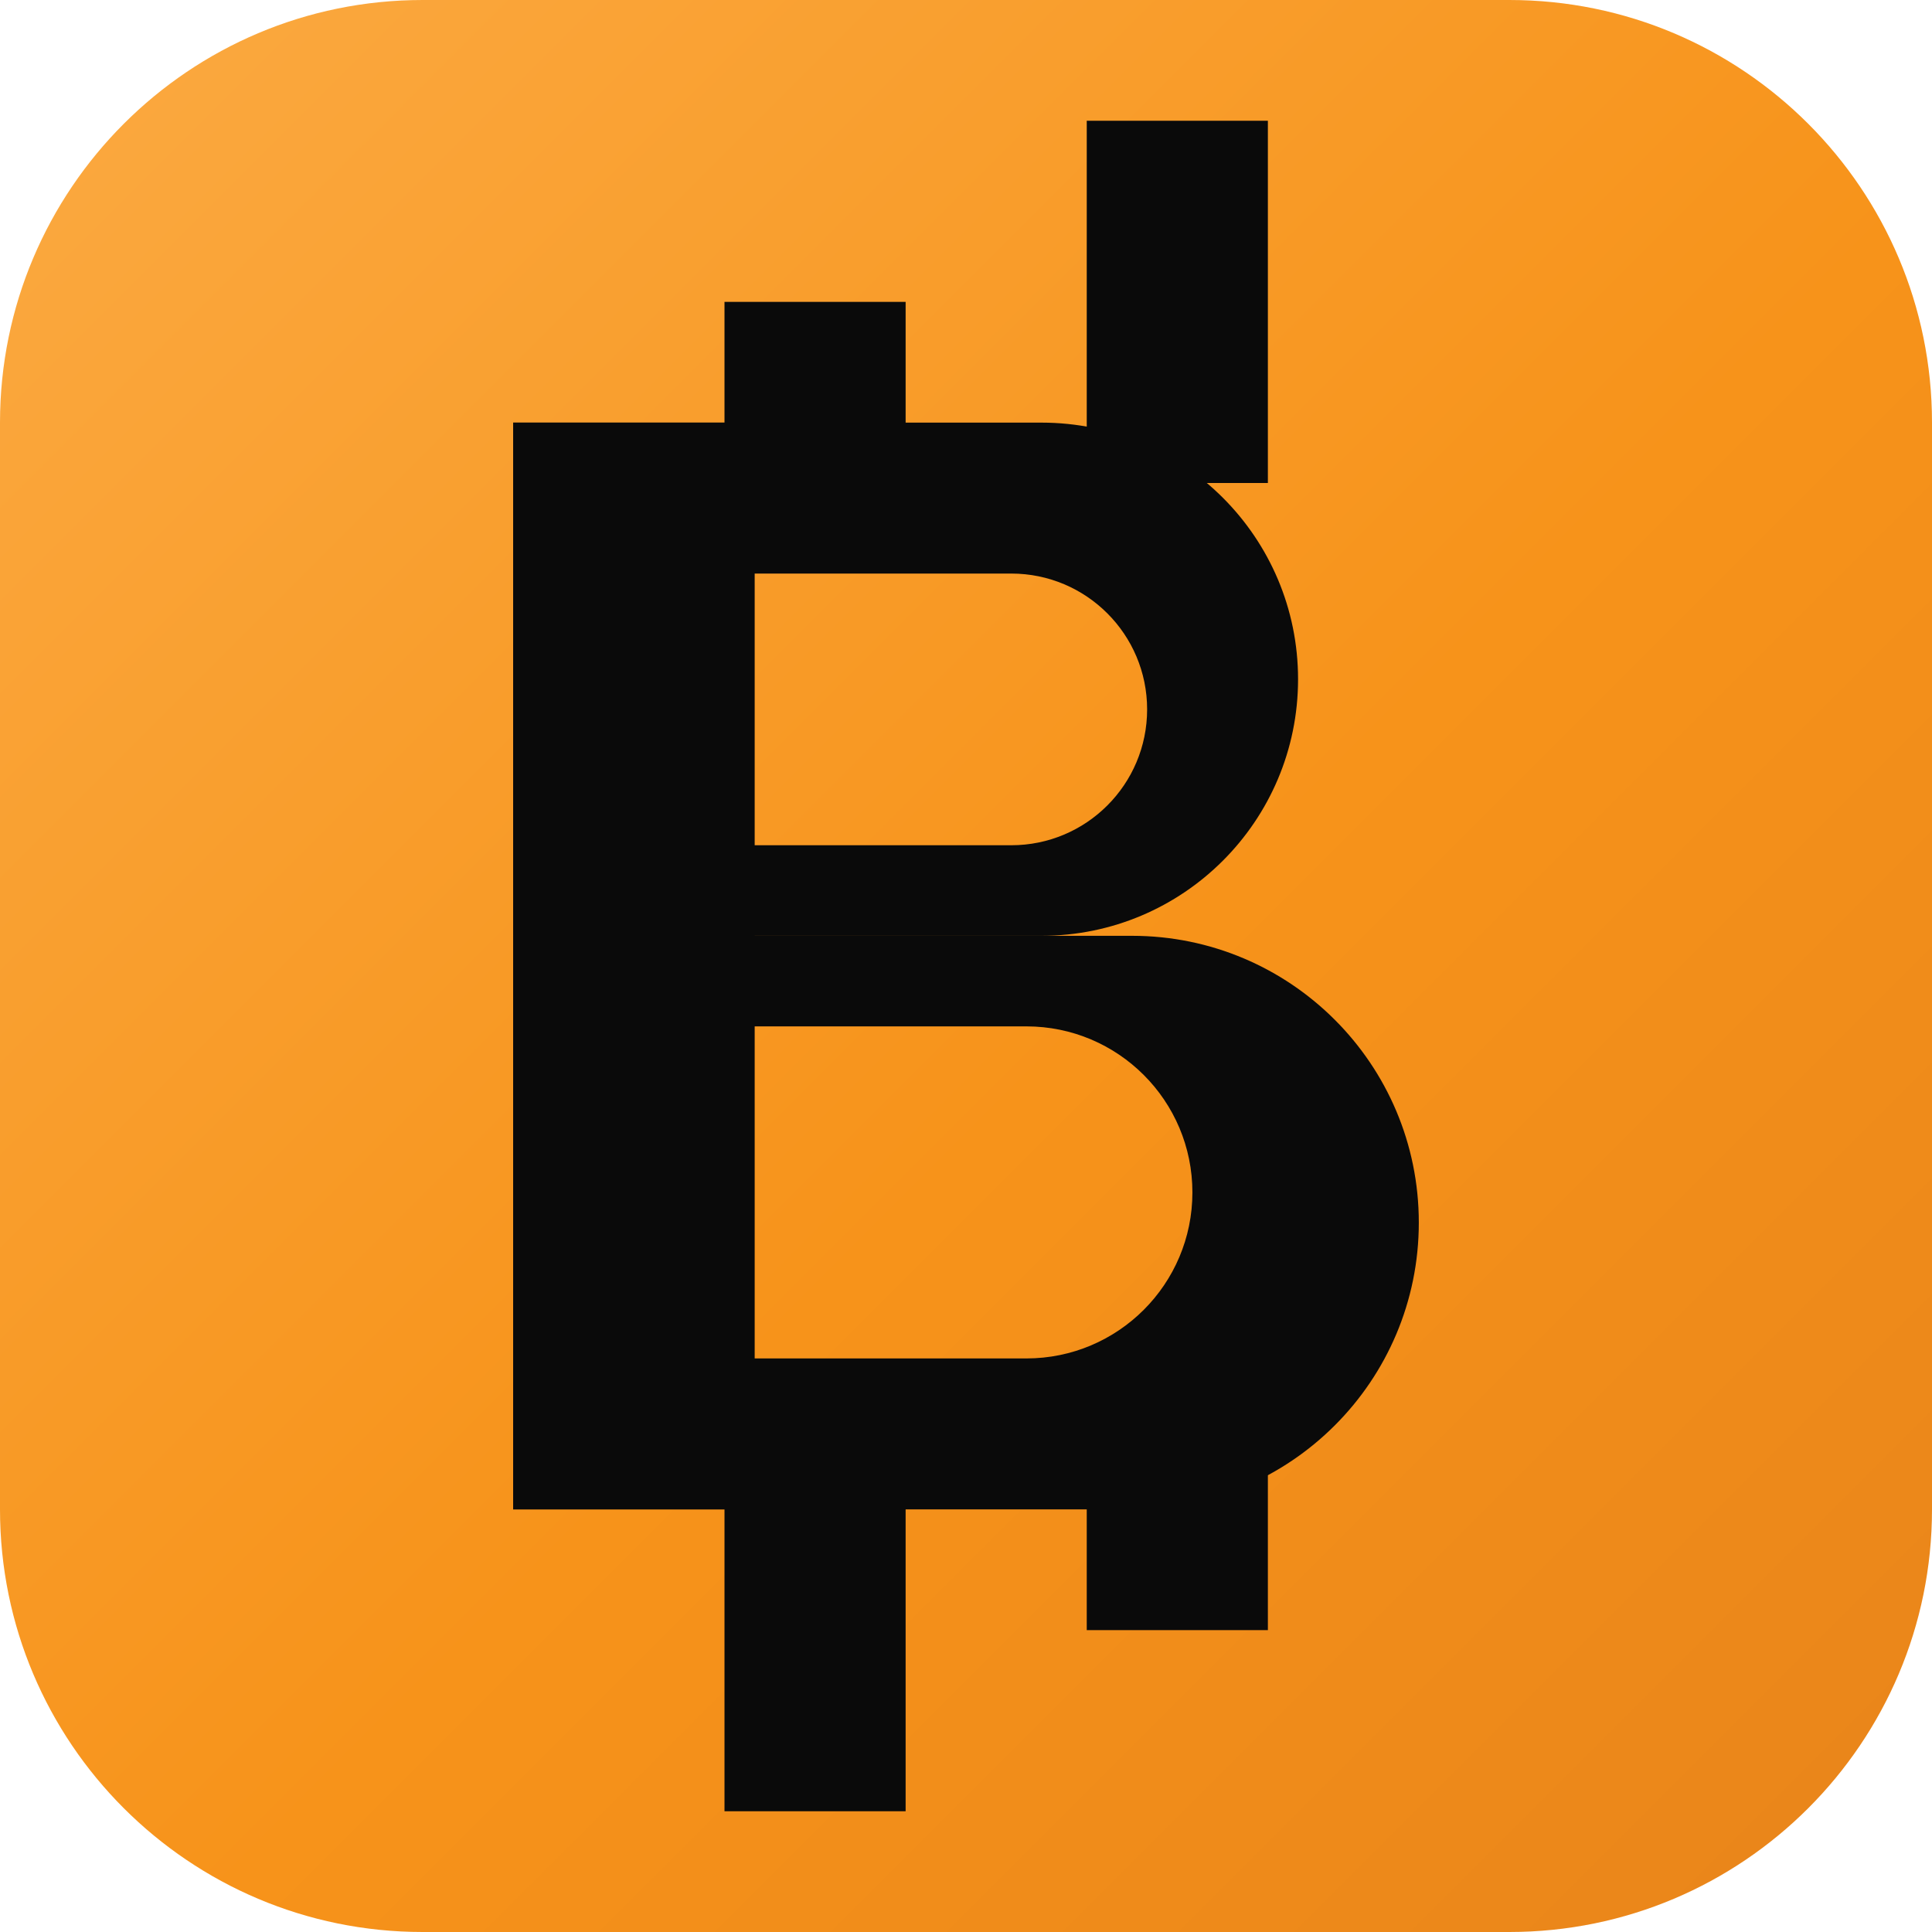
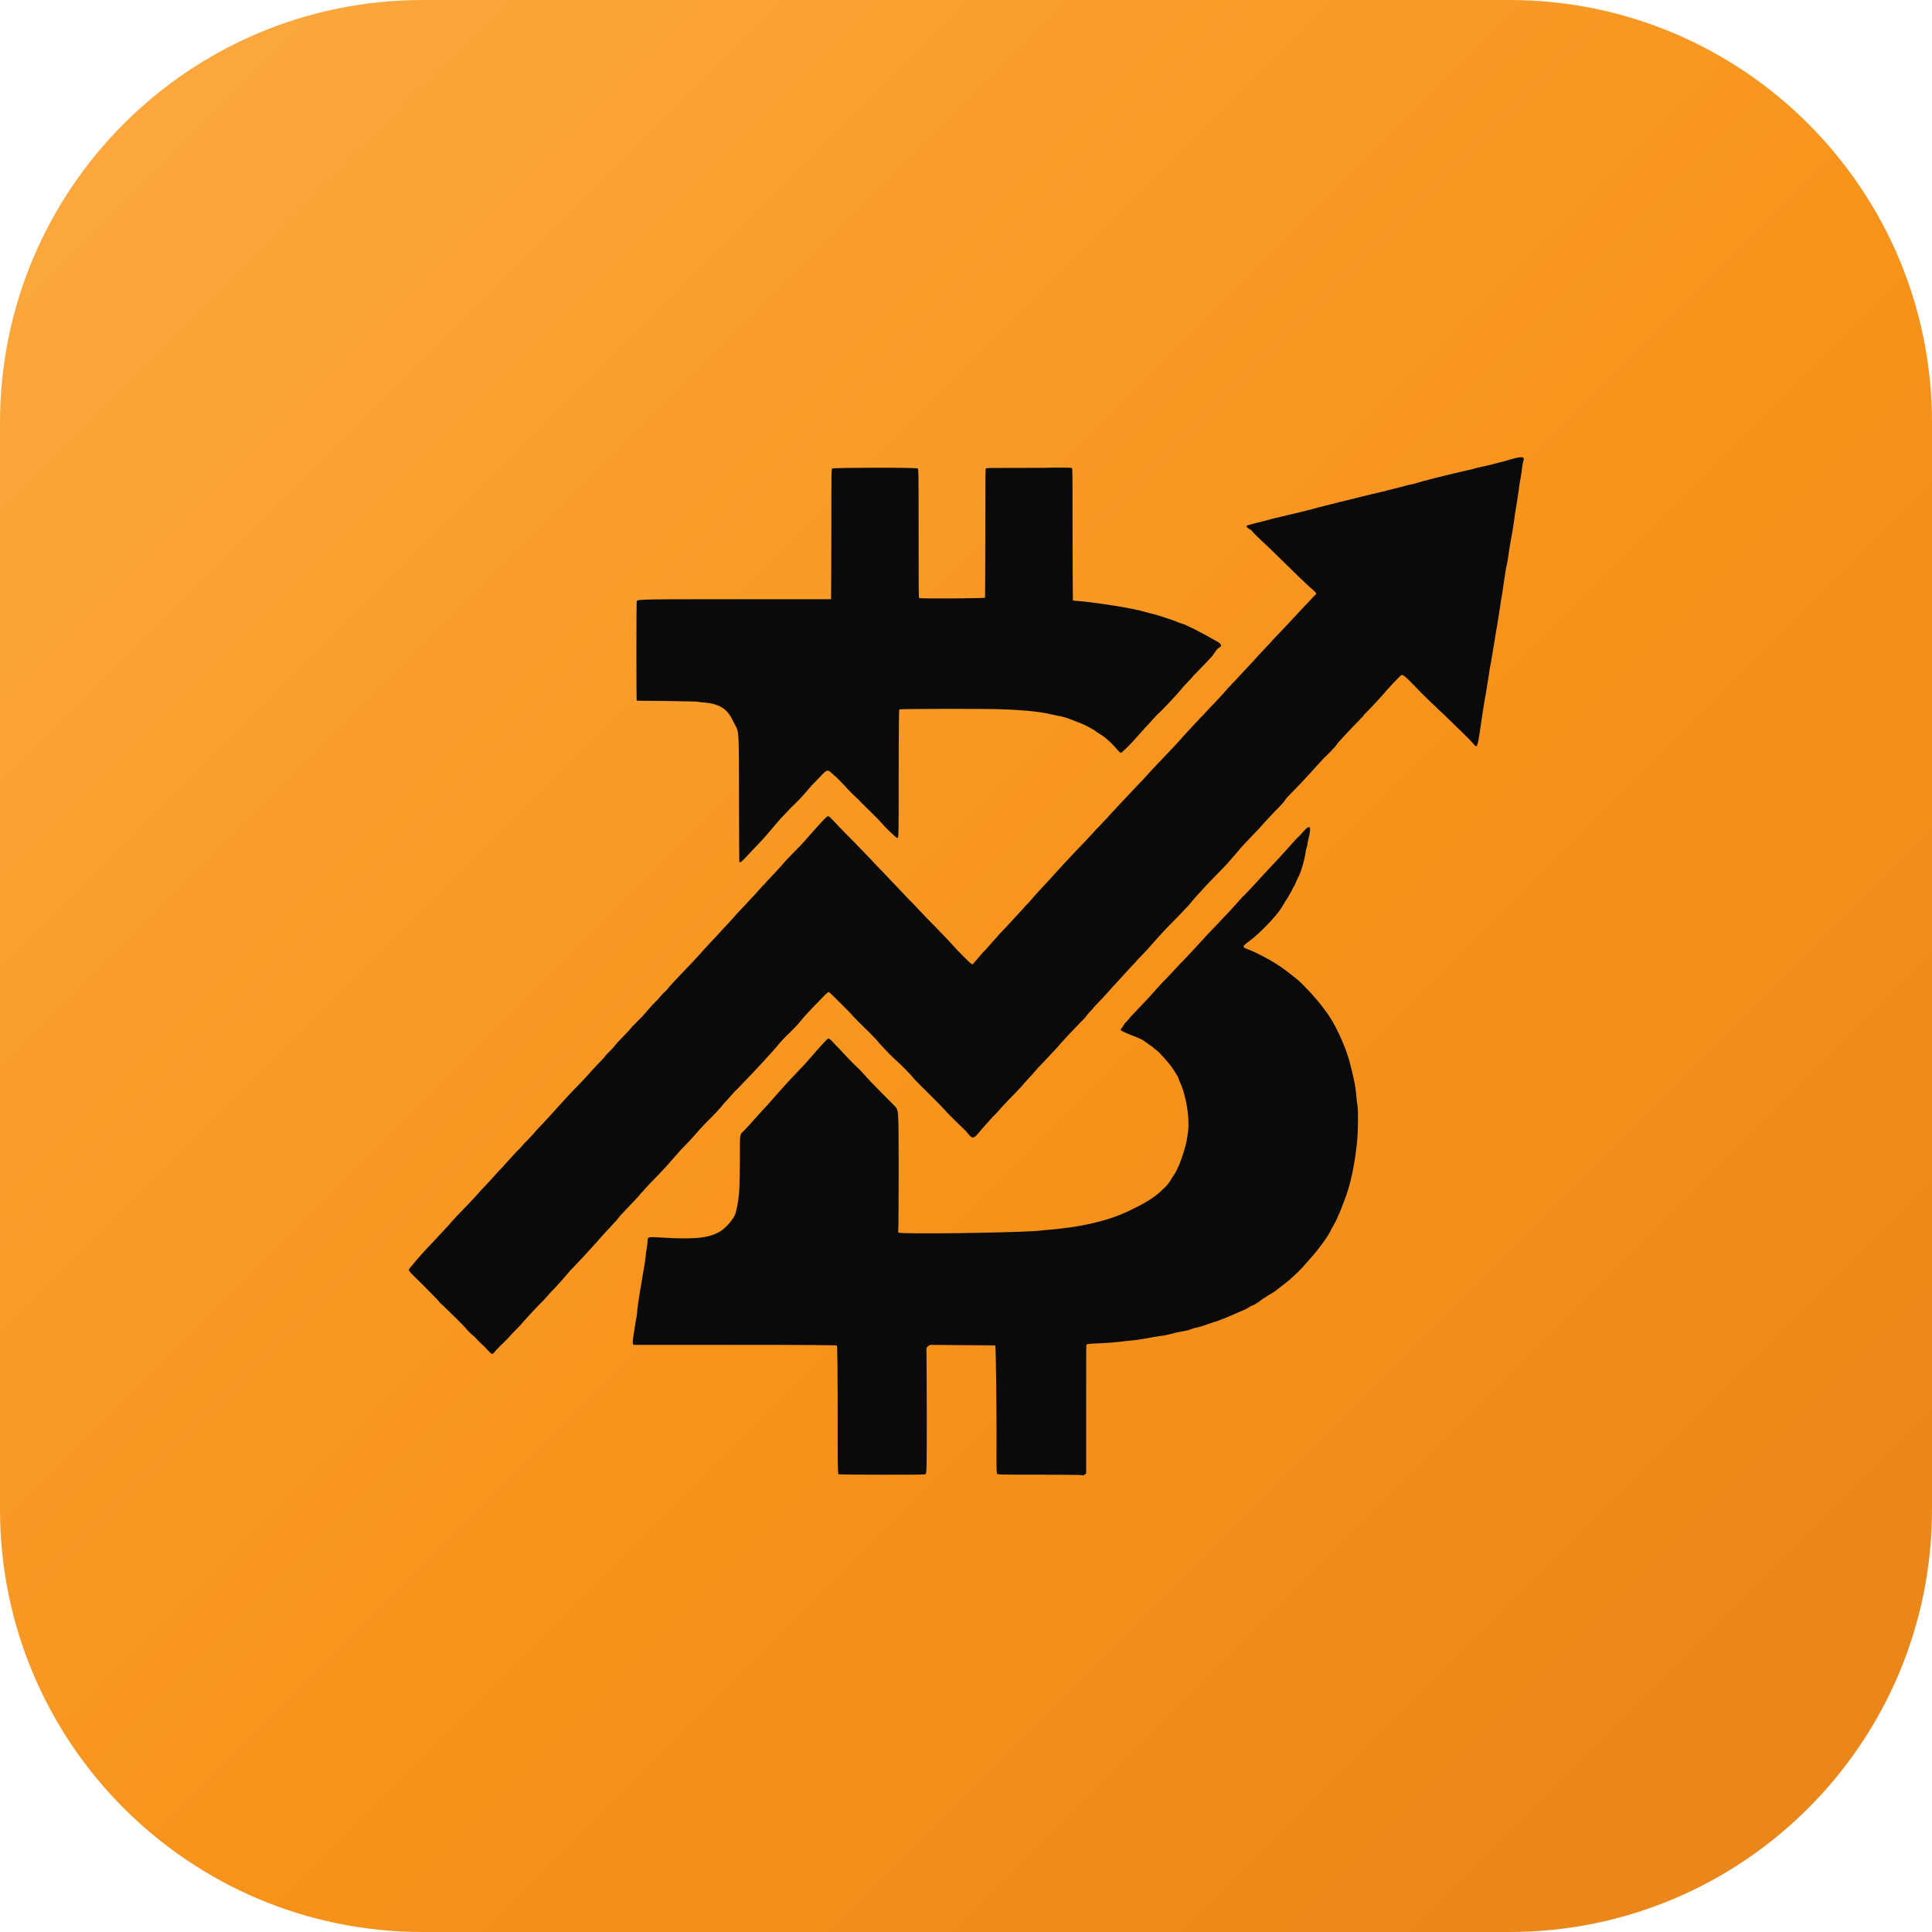
<svg xmlns="http://www.w3.org/2000/svg" viewBox="0 0 64 64" role="img" aria-label="BitYield">
  <defs>
    <linearGradient id="g" gradientUnits="userSpaceOnUse" x1="0" y1="0" x2="64" y2="64">
      <stop offset="0" stop-color="#fbaa42" />
      <stop offset="0.55" stop-color="#f7931a" />
      <stop offset="1" stop-color="#e8841a" />
    </linearGradient>
  </defs>
  <rect width="64" height="64" rx="14" fill="url(#g)" />
-   <g fill="#0a0a0a">
-     <path d="M24 10h6v6h-6z" />
-     <path d="M36 4h6v12h-6z" />
-     <path d="M24 48h6v12h-6z" />
-     <path d="M36 48h6v6h-6z" />
-     <path d="M17 14h8v36h-8z" />
-     <path d="M17 14h17.5a8.5 8.5 0 0 1 0 17H17z" />
-     <path d="M17 31h20.5a9.5 9.5 0 0 1 0 19H17z" />
-   </g>
-   <g fill="url(#g)">
-     <path d="M25 19h8.5a4.5 4.5 0 0 1 0 9H25z" />
-     <path d="M25 34h9a5.5 5.5 0 0 1 0 11h-9z" />
-   </g>
+   <path fill="#0a0a0a" fill-rule="evenodd" d="M35.77,48.86C35.74,48.86 35.11,48.85 34.38,48.85C33.12,48.85 33.05,48.85 33.03,48.82C33.02,48.81 33.01,48.71 33.01,48.45C33.02,46.75 32.99,44.59 32.97,44.57C32.96,44.57 32.58,44.56 31.88,44.56L30.81,44.55L30.75,44.59C30.70,44.62 30.68,44.67 30.69,44.73C30.69,44.75 30.70,45.66 30.70,46.77C30.70,48.87 30.70,48.82 30.64,48.84C30.58,48.86 27.80,48.85 27.78,48.84C27.76,48.82 27.75,48.71 27.75,47.82C27.75,45.19 27.74,44.59 27.72,44.57C27.70,44.56 26.83,44.55 24.36,44.55C22.53,44.55 21.02,44.55 21.01,44.55C20.96,44.55 20.95,44.50 20.97,44.34C21.00,44.15 21.06,43.75 21.07,43.70C21.09,43.65 21.11,43.47 21.12,43.31C21.14,43.19 21.18,42.87 21.23,42.61C21.26,42.41 21.30,42.21 21.31,42.13C21.34,41.98 21.40,41.59 21.40,41.49C21.41,41.45 21.42,41.37 21.43,41.31C21.44,41.26 21.45,41.18 21.45,41.12C21.46,40.96 21.44,40.97 21.99,41.00C23.03,41.06 23.50,41.01 23.86,40.79C24.07,40.66 24.32,40.36 24.37,40.18C24.42,39.98 24.43,39.93 24.45,39.79C24.50,39.48 24.50,39.28 24.51,38.47C24.51,37.50 24.49,37.61 24.66,37.44C24.74,37.36 24.92,37.16 25.07,36.99C25.22,36.82 25.37,36.66 25.40,36.63C25.45,36.57 25.66,36.34 25.77,36.21C25.81,36.17 25.85,36.12 25.87,36.10C25.89,36.08 25.97,35.99 26.04,35.91C26.11,35.83 26.25,35.68 26.34,35.59C26.61,35.31 26.72,35.19 26.89,34.99C27.11,34.73 27.39,34.43 27.42,34.41C27.45,34.39 27.49,34.41 27.58,34.51C27.63,34.56 27.70,34.64 27.74,34.68C27.77,34.71 27.85,34.79 27.91,34.86C28.03,34.99 28.27,35.24 28.40,35.36C28.49,35.44 28.58,35.54 28.83,35.82C28.93,35.92 29.13,36.13 29.56,36.56C29.79,36.81 29.76,36.54 29.77,38.69C29.77,39.70 29.76,40.59 29.76,40.67C29.75,40.78 29.75,40.82 29.76,40.83C29.81,40.89 33.32,40.84 34.29,40.78C34.60,40.75 34.95,40.72 35.04,40.71C35.09,40.70 35.16,40.70 35.20,40.69C36.01,40.60 36.79,40.40 37.34,40.14C37.97,39.84 38.25,39.67 38.55,39.37C38.67,39.26 38.70,39.22 38.80,39.06C38.82,39.02 38.85,38.98 38.86,38.96C38.89,38.94 38.99,38.75 39.05,38.61C39.14,38.41 39.28,37.96 39.31,37.79C39.36,37.48 39.37,37.39 39.37,37.23C39.37,36.75 39.24,36.15 39.07,35.81C39.06,35.77 39.04,35.73 39.03,35.70C39.03,35.68 39.00,35.63 38.97,35.59C38.95,35.55 38.89,35.46 38.85,35.40C38.74,35.23 38.42,34.87 38.30,34.78C38.26,34.76 38.22,34.72 38.19,34.69C38.16,34.67 38.10,34.63 38.06,34.60C38.02,34.57 37.95,34.52 37.91,34.49C37.87,34.46 37.82,34.43 37.79,34.42C37.76,34.41 37.72,34.39 37.70,34.38C37.68,34.37 37.63,34.35 37.58,34.33C37.46,34.29 37.19,34.17 37.16,34.15C37.11,34.12 37.12,34.10 37.17,34.04C37.19,34.01 37.22,33.97 37.23,33.95C37.24,33.92 37.29,33.87 37.33,33.83C37.37,33.78 37.42,33.73 37.43,33.71C37.44,33.70 37.50,33.63 37.55,33.58C38.00,33.11 38.14,32.96 38.31,32.76C38.42,32.64 38.52,32.53 38.53,32.52C38.55,32.51 38.68,32.37 38.82,32.22C38.97,32.06 39.09,31.93 39.10,31.92C39.14,31.89 39.61,31.38 39.75,31.23C39.92,31.04 40.04,30.91 40.34,30.60C40.61,30.32 40.89,30.02 41.15,29.72C41.20,29.68 41.28,29.59 41.34,29.53C41.54,29.32 41.66,29.19 41.81,29.02C41.97,28.85 42.08,28.73 42.26,28.54C42.32,28.48 42.47,28.31 42.60,28.17C42.73,28.02 42.89,27.85 42.95,27.78C43.02,27.72 43.12,27.61 43.18,27.54C43.41,27.29 43.45,27.36 43.34,27.81C43.33,27.86 43.31,27.93 43.31,27.98C43.30,28.02 43.29,28.07 43.28,28.09C43.27,28.11 43.25,28.20 43.24,28.30C43.21,28.49 43.11,28.84 43.04,28.99C43.01,29.04 42.97,29.14 42.94,29.20C42.92,29.27 42.86,29.37 42.82,29.44C42.79,29.51 42.74,29.60 42.71,29.64C42.69,29.69 42.63,29.79 42.57,29.87C42.52,29.96 42.46,30.06 42.43,30.10C42.27,30.36 41.70,30.95 41.39,31.17C41.17,31.33 41.15,31.37 41.27,31.42C41.58,31.53 42.11,31.81 42.40,32.01C42.56,32.12 42.72,32.24 42.83,32.33C42.86,32.36 42.93,32.41 42.98,32.45C43.19,32.63 43.62,33.09 43.86,33.42C43.87,33.44 43.91,33.49 43.95,33.54C44.21,33.89 44.54,34.59 44.69,35.11C44.83,35.64 44.91,35.99 44.93,36.31C44.94,36.41 44.95,36.53 44.96,36.57C45.00,36.72 44.99,37.52 44.95,37.87C44.87,38.62 44.73,39.27 44.54,39.75C44.41,40.09 44.38,40.17 44.36,40.21C44.34,40.24 44.32,40.28 44.31,40.32C44.29,40.38 44.16,40.63 44.13,40.67C44.12,40.68 44.10,40.72 44.09,40.75C43.99,40.96 43.68,41.39 43.36,41.74C43.25,41.87 43.14,41.99 43.12,42.01C43.09,42.05 42.93,42.21 42.70,42.41C42.64,42.46 42.53,42.55 42.46,42.60C42.39,42.66 42.29,42.73 42.24,42.77C42.19,42.81 42.12,42.85 42.08,42.87C42.04,42.89 42.00,42.92 41.98,42.93C41.97,42.94 41.93,42.97 41.89,42.99C41.85,43.01 41.79,43.05 41.76,43.08C41.68,43.14 41.53,43.24 41.48,43.25C41.46,43.25 41.42,43.28 41.38,43.30C41.34,43.33 41.29,43.36 41.26,43.37C41.23,43.39 41.09,43.44 40.96,43.50C40.53,43.69 40.44,43.72 40.23,43.79C39.79,43.94 39.73,43.96 39.63,43.98C39.57,43.99 39.49,44.02 39.46,44.03C39.39,44.06 39.31,44.08 39.04,44.13C38.99,44.14 38.91,44.15 38.87,44.17C38.75,44.20 38.54,44.25 38.49,44.25C38.47,44.25 38.33,44.27 38.17,44.30C37.68,44.39 37.65,44.39 37.25,44.43C36.92,44.47 36.68,44.49 36.16,44.51C36.05,44.52 36.01,44.53 35.99,44.54C35.98,44.56 35.98,45.05 35.98,46.69L35.98,48.81L35.94,48.84C35.90,48.88 35.88,48.88 35.77,48.86ZM16.16,44.73C16.03,44.59 16.02,44.58 15.94,44.51C15.91,44.48 15.85,44.42 15.81,44.38C15.77,44.33 15.69,44.25 15.62,44.20C15.56,44.14 15.49,44.07 15.47,44.05C15.44,43.99 14.94,43.50 14.70,43.27C14.62,43.20 14.54,43.13 14.54,43.11C14.52,43.08 14.03,42.58 13.75,42.31C13.59,42.16 13.54,42.09 13.54,42.06C13.54,42.04 13.97,41.53 14.13,41.37C14.20,41.30 14.58,40.89 14.71,40.75C14.77,40.69 14.89,40.56 14.98,40.45C15.07,40.35 15.23,40.18 15.32,40.09C15.64,39.76 15.71,39.68 15.88,39.49C15.98,39.38 16.07,39.28 16.09,39.27C16.10,39.25 16.19,39.16 16.27,39.07C16.36,38.97 16.48,38.84 16.53,38.78C16.59,38.73 16.71,38.59 16.81,38.48C16.90,38.38 17.04,38.23 17.11,38.15C17.19,38.08 17.26,37.99 17.29,37.97C17.31,37.94 17.35,37.89 17.39,37.85C17.43,37.82 17.55,37.69 17.65,37.58C17.74,37.47 17.96,37.24 18.13,37.06C18.29,36.88 18.51,36.64 18.61,36.53C18.72,36.41 18.89,36.22 19.01,36.10C19.20,35.91 19.51,35.58 19.60,35.47C19.64,35.43 19.81,35.24 19.94,35.11C19.98,35.07 20.03,35.01 20.06,34.97C20.09,34.93 20.17,34.85 20.23,34.79C20.29,34.73 20.36,34.66 20.38,34.62C20.40,34.59 20.52,34.46 20.65,34.33C20.77,34.20 20.91,34.06 20.94,34.01C20.98,33.97 21.02,33.93 21.03,33.92C21.09,33.86 21.22,33.72 21.26,33.69C21.52,33.40 21.58,33.32 21.61,33.29C21.63,33.27 21.71,33.19 21.79,33.11C21.86,33.02 21.96,32.91 22.02,32.86C22.07,32.81 22.12,32.76 22.13,32.74C22.15,32.70 22.57,32.26 22.75,32.07C22.86,31.96 23.10,31.70 23.21,31.58C23.31,31.46 23.59,31.16 23.67,31.08C23.71,31.04 23.79,30.95 23.86,30.87C23.93,30.79 24.01,30.71 24.03,30.69C24.05,30.67 24.15,30.56 24.25,30.45C24.35,30.33 24.49,30.18 24.55,30.12C24.62,30.05 24.74,29.92 24.83,29.82C24.91,29.73 25.01,29.63 25.04,29.60C25.06,29.57 25.12,29.50 25.17,29.45C25.22,29.39 25.28,29.32 25.32,29.29C25.35,29.26 25.44,29.15 25.53,29.06C25.62,28.97 25.74,28.84 25.80,28.77C25.86,28.71 25.96,28.59 26.03,28.51C26.11,28.43 26.23,28.30 26.32,28.21C26.57,27.96 26.62,27.90 26.91,27.57C27.30,27.13 27.39,27.04 27.43,27.04C27.47,27.04 27.50,27.07 27.78,27.37C27.86,27.46 28.10,27.70 28.31,27.91C28.52,28.13 28.75,28.37 28.83,28.45C28.90,28.53 29.09,28.73 29.25,28.89C29.40,29.05 29.64,29.30 29.78,29.45C29.92,29.60 30.08,29.76 30.13,29.82C30.19,29.87 30.33,30.02 30.45,30.15C30.58,30.29 30.84,30.56 31.04,30.76C31.24,30.97 31.43,31.16 31.46,31.20C31.70,31.47 32.10,31.88 32.17,31.92L32.21,31.95L32.26,31.90C32.48,31.64 32.61,31.49 32.66,31.45C32.69,31.41 32.73,31.37 32.75,31.35C32.78,31.32 32.90,31.17 32.98,31.09C33.01,31.06 33.06,31.00 33.11,30.94C33.16,30.89 33.25,30.79 33.31,30.73C33.51,30.51 33.76,30.24 33.92,30.07C33.94,30.04 34.00,29.97 34.06,29.92C34.11,29.86 34.20,29.76 34.26,29.69C34.31,29.63 34.45,29.48 34.57,29.35C34.68,29.23 34.79,29.11 34.81,29.09C34.99,28.89 35.42,28.42 35.65,28.18C35.75,28.08 36.14,27.67 36.21,27.59C36.25,27.54 36.33,27.45 36.40,27.39C36.46,27.32 36.59,27.18 36.69,27.08C36.78,26.97 36.87,26.88 36.89,26.86C36.90,26.85 36.96,26.79 37.00,26.74C37.07,26.66 37.40,26.32 37.63,26.07C37.78,25.92 37.89,25.80 38.06,25.61C38.16,25.50 38.28,25.37 38.34,25.31C38.60,25.04 38.90,24.72 39.04,24.57C39.12,24.48 39.23,24.35 39.29,24.29C39.34,24.23 39.46,24.11 39.55,24.01C39.64,23.91 39.75,23.80 39.78,23.76C39.82,23.73 39.92,23.62 40.01,23.52C40.10,23.42 40.20,23.32 40.23,23.29C40.26,23.26 40.38,23.13 40.50,23.00C40.61,22.87 40.72,22.75 40.73,22.74C40.75,22.73 40.79,22.68 40.83,22.63C40.88,22.59 40.98,22.48 41.06,22.39C41.26,22.18 41.49,21.93 41.68,21.72C41.77,21.63 41.89,21.49 41.97,21.41C42.05,21.33 42.14,21.23 42.18,21.18C42.25,21.11 42.40,20.95 42.73,20.60C42.79,20.53 42.86,20.46 42.88,20.44C42.91,20.41 42.96,20.36 43.00,20.31C43.04,20.27 43.18,20.11 43.33,19.96C43.47,19.81 43.59,19.68 43.60,19.68C43.61,19.65 43.59,19.62 43.39,19.45C43.14,19.22 42.93,19.02 42.63,18.72C42.50,18.59 42.29,18.39 42.17,18.27C41.66,17.79 41.49,17.63 41.47,17.58C41.46,17.57 41.42,17.54 41.38,17.52C41.27,17.46 41.27,17.41 41.37,17.39C41.40,17.38 41.46,17.37 41.51,17.35C41.64,17.32 41.95,17.24 42.21,17.17C42.77,17.04 43.44,16.88 43.67,16.81C43.75,16.79 43.85,16.77 43.90,16.75C43.94,16.74 44.16,16.69 44.38,16.63C44.61,16.58 44.94,16.49 45.11,16.45C45.28,16.41 45.51,16.35 45.61,16.33C45.72,16.31 45.86,16.27 45.94,16.25C46.31,16.16 46.60,16.08 46.68,16.06C46.76,16.05 46.91,16.01 47.14,15.94C47.58,15.82 48.24,15.66 48.65,15.57C48.73,15.55 48.87,15.52 48.96,15.49C49.06,15.47 49.18,15.44 49.23,15.43C49.28,15.42 49.41,15.39 49.52,15.36C49.62,15.33 49.76,15.30 49.83,15.28C49.89,15.26 49.98,15.24 50.03,15.22C50.43,15.11 50.52,15.12 50.46,15.28C50.45,15.31 50.43,15.41 50.42,15.50C50.41,15.60 50.39,15.75 50.37,15.85C50.35,15.94 50.32,16.12 50.31,16.24C50.29,16.36 50.27,16.51 50.26,16.57C50.24,16.68 50.23,16.75 50.18,17.06C50.16,17.26 50.14,17.35 50.10,17.61C50.06,17.82 50.04,17.95 49.99,18.24C49.98,18.34 49.95,18.52 49.93,18.63C49.88,18.86 49.86,18.99 49.81,19.34C49.79,19.48 49.76,19.66 49.75,19.74C49.73,19.82 49.71,19.96 49.70,20.05C49.67,20.23 49.59,20.78 49.55,20.97C49.54,21.03 49.52,21.15 49.51,21.23C49.48,21.39 49.47,21.48 49.40,21.88C49.37,22.02 49.35,22.17 49.34,22.21C49.34,22.25 49.32,22.35 49.31,22.42C49.30,22.49 49.27,22.66 49.25,22.79C49.23,22.92 49.21,23.03 49.21,23.04C49.20,23.06 49.16,23.32 49.11,23.64C48.93,24.87 48.95,24.80 48.79,24.62C48.75,24.57 48.68,24.50 48.63,24.45C48.55,24.37 48.40,24.22 47.81,23.65C47.72,23.57 47.60,23.46 47.55,23.40C47.43,23.30 47.04,22.92 46.85,22.71C46.57,22.42 46.48,22.35 46.43,22.36C46.39,22.37 45.92,22.87 45.77,23.06C45.69,23.15 45.31,23.56 45.21,23.65C45.19,23.68 45.16,23.71 45.15,23.73C45.13,23.75 45.00,23.89 44.85,24.04C44.70,24.20 44.55,24.35 44.52,24.39C44.35,24.57 44.29,24.64 44.28,24.67C44.26,24.71 44.02,24.96 43.85,25.12C43.78,25.19 43.63,25.36 43.51,25.49C43.40,25.62 43.18,25.85 43.04,26.00C42.63,26.42 42.61,26.44 42.58,26.49C42.54,26.56 42.40,26.71 42.25,26.86C42.10,27.01 41.82,27.32 41.75,27.40C41.72,27.44 41.65,27.51 41.59,27.57C41.39,27.78 41.13,28.05 41.06,28.14C41.02,28.19 40.94,28.28 40.88,28.35C40.82,28.42 40.76,28.48 40.75,28.50C40.67,28.60 40.40,28.88 40.16,29.12C40.02,29.27 39.87,29.42 39.84,29.46C39.82,29.49 39.77,29.54 39.74,29.57C39.67,29.64 39.42,29.93 39.40,29.96C39.40,29.97 39.34,30.03 39.28,30.09C39.17,30.21 39.12,30.26 38.74,30.65C38.54,30.85 38.30,31.12 38.08,31.37C38.04,31.42 37.92,31.55 37.82,31.65C37.72,31.75 37.62,31.86 37.60,31.89C37.58,31.91 37.49,32.01 37.41,32.09C37.33,32.18 37.23,32.28 37.20,32.32C37.16,32.36 37.07,32.47 36.99,32.55C36.91,32.64 36.81,32.74 36.78,32.78C36.75,32.82 36.61,32.97 36.48,33.11C36.34,33.25 36.22,33.38 36.21,33.40C36.20,33.41 36.15,33.47 36.10,33.52C36.05,33.58 35.99,33.64 35.97,33.68C35.95,33.71 35.88,33.78 35.82,33.84C35.66,34.00 35.29,34.39 35.16,34.54C35.09,34.62 34.99,34.73 34.93,34.80C34.87,34.86 34.79,34.94 34.76,34.98C34.73,35.01 34.65,35.10 34.57,35.18C34.50,35.25 34.41,35.35 34.37,35.39C34.29,35.49 34.12,35.68 34.04,35.76C34.01,35.80 33.96,35.85 33.93,35.88C33.91,35.92 33.78,36.05 33.65,36.19C33.52,36.32 33.31,36.54 33.19,36.67C33.08,36.80 32.95,36.94 32.91,36.97C32.84,37.05 32.63,37.28 32.50,37.43C32.23,37.76 32.23,37.76 31.99,37.46C31.97,37.44 31.84,37.32 31.70,37.18C31.56,37.04 31.37,36.86 31.29,36.76C31.21,36.67 30.95,36.41 30.72,36.18C30.49,35.96 30.27,35.73 30.24,35.69C30.16,35.59 29.87,35.29 29.71,35.15C29.54,35.00 29.40,34.85 29.25,34.69C29.17,34.61 29.07,34.49 29.02,34.43C28.91,34.31 28.74,34.14 28.43,33.84C28.32,33.73 28.19,33.59 28.13,33.52C28.00,33.39 27.50,32.89 27.47,32.87C27.44,32.85 27.39,32.89 27.24,33.05C27.17,33.12 27.03,33.27 26.92,33.38C26.81,33.49 26.66,33.66 26.58,33.75C26.42,33.95 26.41,33.96 26.19,34.18C25.99,34.37 25.83,34.54 25.78,34.61C25.73,34.68 25.49,34.94 25.19,35.27C24.90,35.58 24.74,35.75 24.40,36.10C24.37,36.12 24.29,36.21 24.22,36.29C24.15,36.37 24.08,36.45 24.07,36.46C24.05,36.48 24.00,36.53 23.96,36.58C23.85,36.72 23.72,36.86 23.43,37.15C23.28,37.30 23.08,37.52 22.99,37.63C22.89,37.74 22.75,37.89 22.67,37.97C22.59,38.05 22.49,38.16 22.44,38.22C22.18,38.52 22.04,38.68 21.72,39.01C21.57,39.16 21.41,39.33 21.36,39.39C21.31,39.45 21.26,39.51 21.24,39.52C21.23,39.53 21.19,39.58 21.15,39.63C21.11,39.67 20.96,39.84 20.81,39.99C20.67,40.14 20.54,40.28 20.52,40.30C20.50,40.34 20.44,40.41 20.18,40.69C20.10,40.77 19.99,40.89 19.94,40.95C19.84,41.07 19.67,41.25 19.50,41.44C19.42,41.53 19.24,41.72 18.94,42.04C18.90,42.07 18.85,42.14 18.82,42.17C18.73,42.28 18.43,42.62 18.36,42.69C18.33,42.72 18.26,42.79 18.21,42.84C18.17,42.90 18.07,43.00 18.01,43.07C17.85,43.22 17.37,43.74 17.34,43.78C17.33,43.80 17.25,43.89 17.16,43.98C17.07,44.07 16.95,44.19 16.91,44.24C16.86,44.30 16.76,44.40 16.68,44.48C16.60,44.55 16.49,44.67 16.43,44.73C16.36,44.82 16.33,44.85 16.30,44.85C16.28,44.85 16.24,44.81 16.16,44.73ZM24.49,28.55C24.49,28.54 24.48,27.70 24.48,26.68C24.48,24.27 24.48,24.26 24.37,24.05C24.35,24.02 24.31,23.93 24.27,23.86C24.09,23.48 23.84,23.32 23.33,23.27C23.25,23.27 23.13,23.25 23.07,23.24C23.00,23.24 22.56,23.23 22.03,23.22C21.52,23.22 21.10,23.21 21.09,23.21C21.08,23.20 21.08,20.05 21.09,19.95C21.11,19.85 20.86,19.85 24.37,19.85C26.10,19.85 27.53,19.85 27.53,19.85C27.53,19.85 27.54,18.88 27.54,17.70C27.54,15.61 27.54,15.55 27.57,15.52C27.60,15.49 30.35,15.48 30.40,15.52C30.43,15.53 30.43,15.67 30.43,17.66C30.43,19.46 30.43,19.80 30.45,19.81C30.48,19.84 32.61,19.82 32.63,19.80C32.63,19.78 32.64,18.97 32.64,17.66C32.64,15.75 32.64,15.54 32.66,15.52C32.68,15.50 32.78,15.50 33.52,15.50C33.98,15.50 34.61,15.50 34.92,15.49C35.41,15.49 35.49,15.49 35.51,15.51C35.53,15.53 35.53,15.78 35.53,17.70C35.53,18.90 35.54,19.87 35.54,19.88C35.55,19.90 35.61,19.90 35.73,19.91C36.12,19.94 37.01,20.07 37.40,20.15C37.46,20.16 37.57,20.18 37.64,20.20C37.72,20.21 37.81,20.24 37.85,20.25C37.89,20.26 38.01,20.29 38.12,20.32C38.23,20.35 38.36,20.38 38.41,20.40C38.72,20.50 38.96,20.58 39.04,20.62C39.10,20.64 39.15,20.66 39.15,20.66C39.22,20.66 39.78,20.94 40.30,21.24C40.47,21.33 40.49,21.40 40.39,21.45C40.36,21.47 40.32,21.50 40.30,21.53C40.28,21.56 40.25,21.60 40.23,21.63C40.22,21.65 40.18,21.70 40.15,21.74C40.10,21.80 39.86,22.05 39.55,22.37C39.48,22.45 39.38,22.56 39.32,22.62C39.26,22.68 39.21,22.74 39.20,22.75C39.19,22.76 39.16,22.79 39.15,22.81C39.06,22.93 38.52,23.51 38.37,23.64C38.33,23.68 38.23,23.78 38.16,23.86C38.09,23.95 37.99,24.05 37.94,24.10C37.90,24.15 37.79,24.27 37.70,24.37C37.47,24.64 37.16,24.94 37.13,24.94C37.11,24.94 37.07,24.90 37.00,24.82C36.85,24.64 36.64,24.45 36.52,24.37C36.46,24.33 36.38,24.28 36.33,24.25C36.29,24.21 36.21,24.16 36.16,24.14C36.11,24.11 36.05,24.07 36.02,24.06C35.97,24.03 35.76,23.94 35.67,23.91C35.63,23.89 35.54,23.86 35.47,23.83C35.31,23.77 35.13,23.72 35.09,23.72C35.08,23.72 35.03,23.71 34.99,23.70C34.95,23.69 34.86,23.67 34.80,23.66C34.73,23.64 34.62,23.62 34.55,23.61C34.27,23.56 33.81,23.52 33.30,23.50C32.67,23.47 29.82,23.48 29.79,23.50C29.78,23.52 29.77,24.11 29.77,25.61C29.77,27.69 29.77,27.76 29.73,27.76C29.69,27.76 29.36,27.45 29.20,27.26C29.17,27.22 29.02,27.07 28.88,26.93C28.74,26.79 28.54,26.60 28.45,26.50C28.35,26.41 28.25,26.31 28.23,26.29C28.21,26.27 28.15,26.21 28.10,26.16C27.95,25.99 27.73,25.77 27.70,25.74C27.68,25.73 27.61,25.67 27.56,25.62C27.41,25.48 27.40,25.48 27.14,25.76C27.05,25.85 26.94,25.97 26.89,26.02C26.84,26.07 26.75,26.18 26.68,26.26C26.62,26.34 26.41,26.56 26.21,26.75C26.02,26.95 25.82,27.15 25.78,27.21C25.73,27.26 25.65,27.36 25.60,27.42C25.50,27.54 25.34,27.73 25.14,27.94C25.07,28.01 24.91,28.18 24.78,28.32C24.57,28.55 24.52,28.59 24.49,28.55Z" />
</svg>
